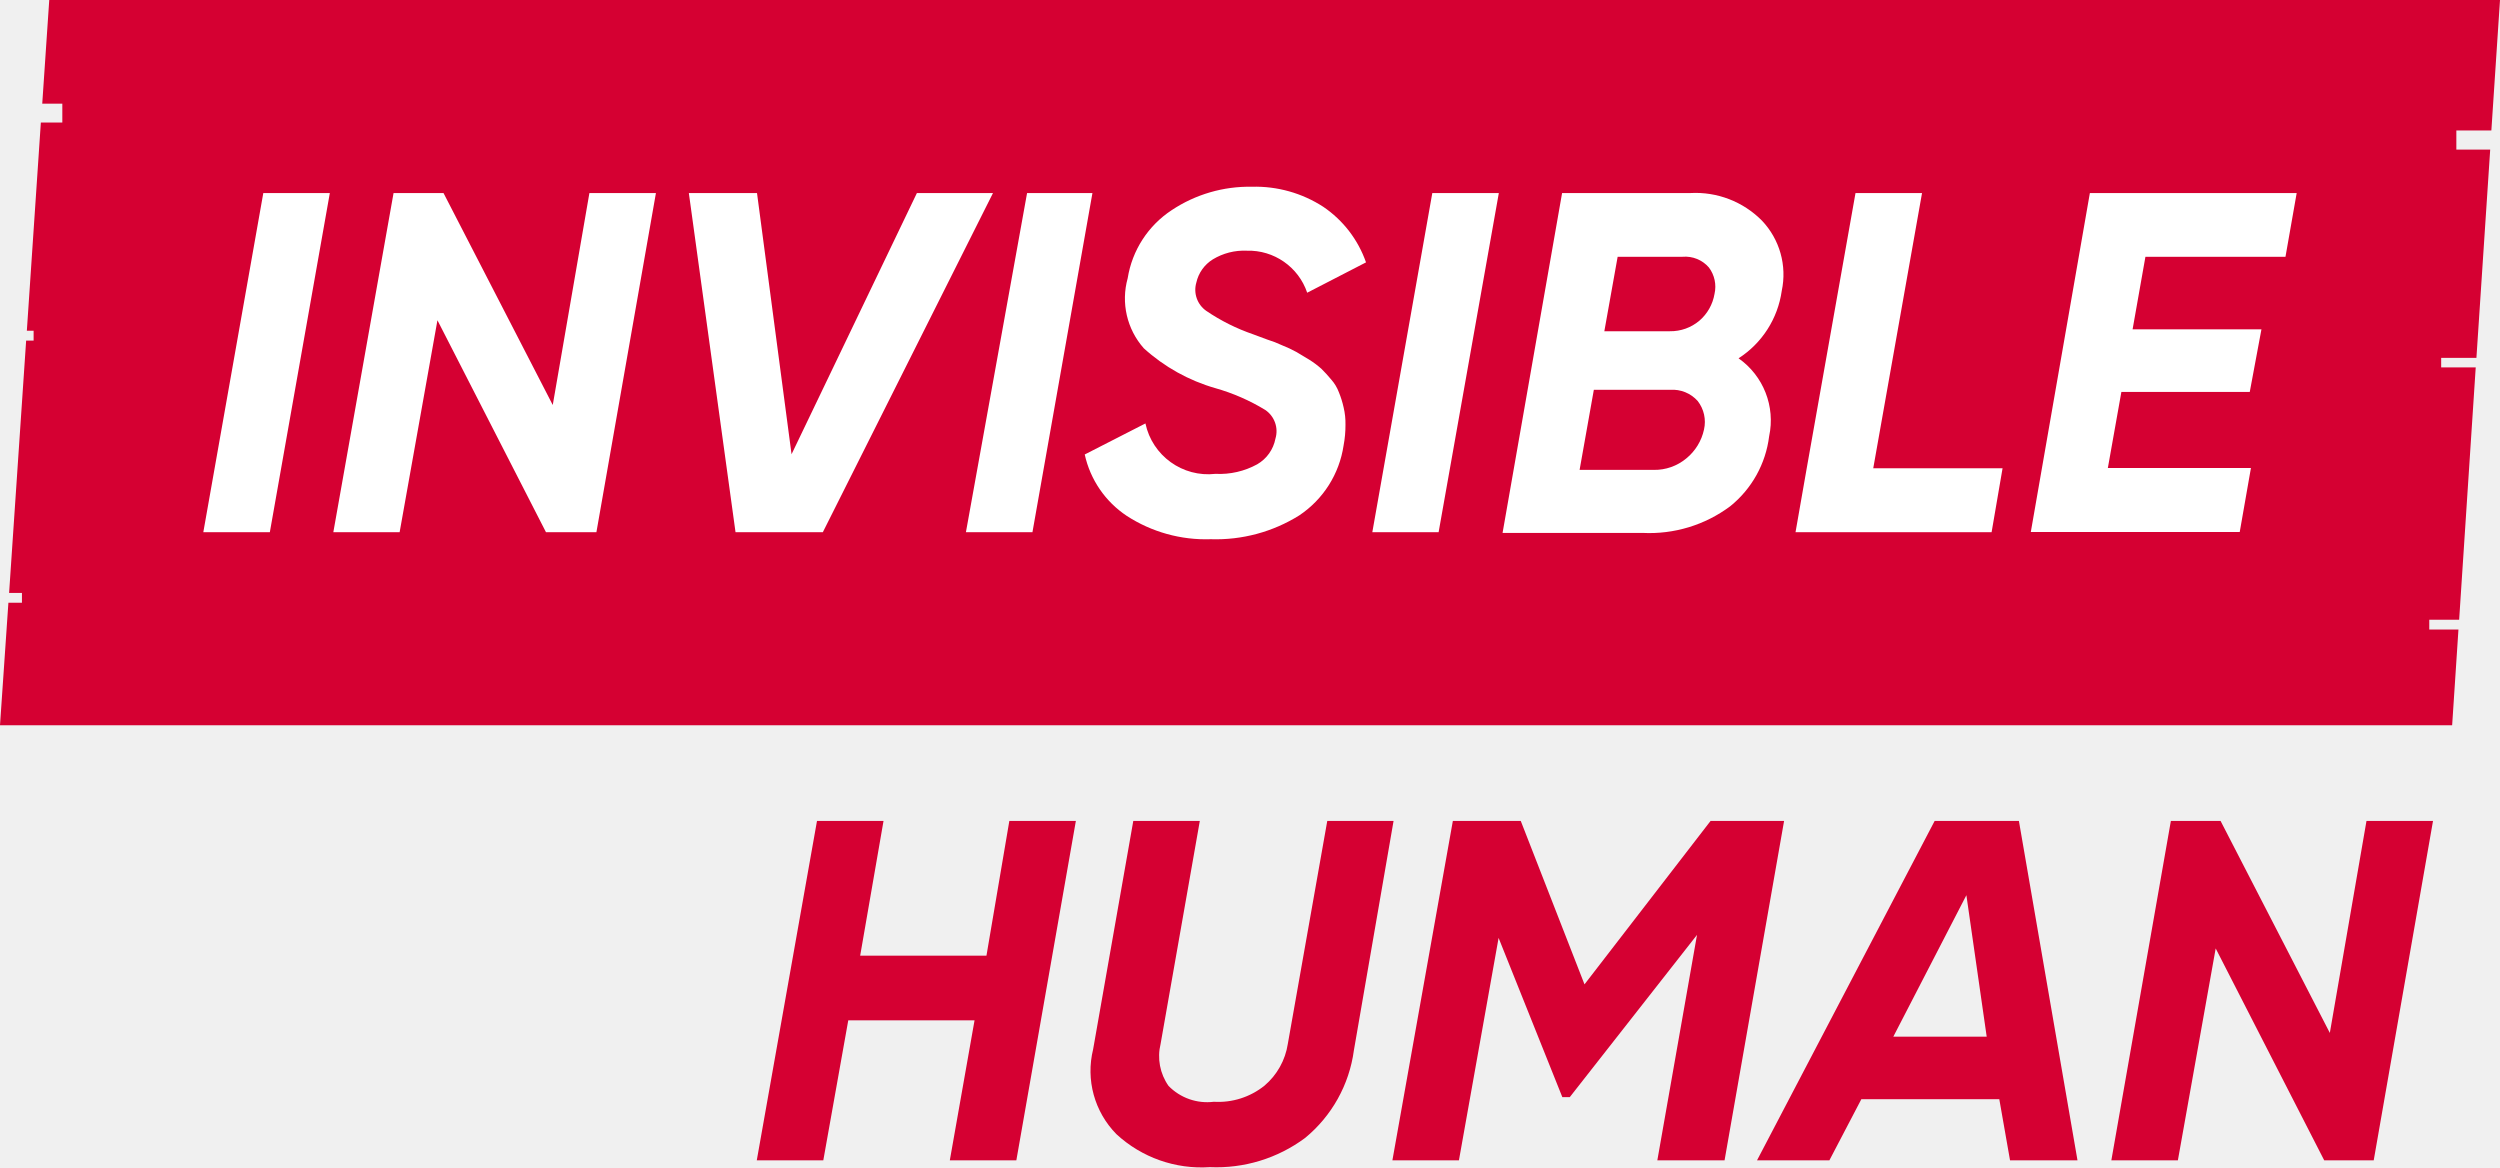
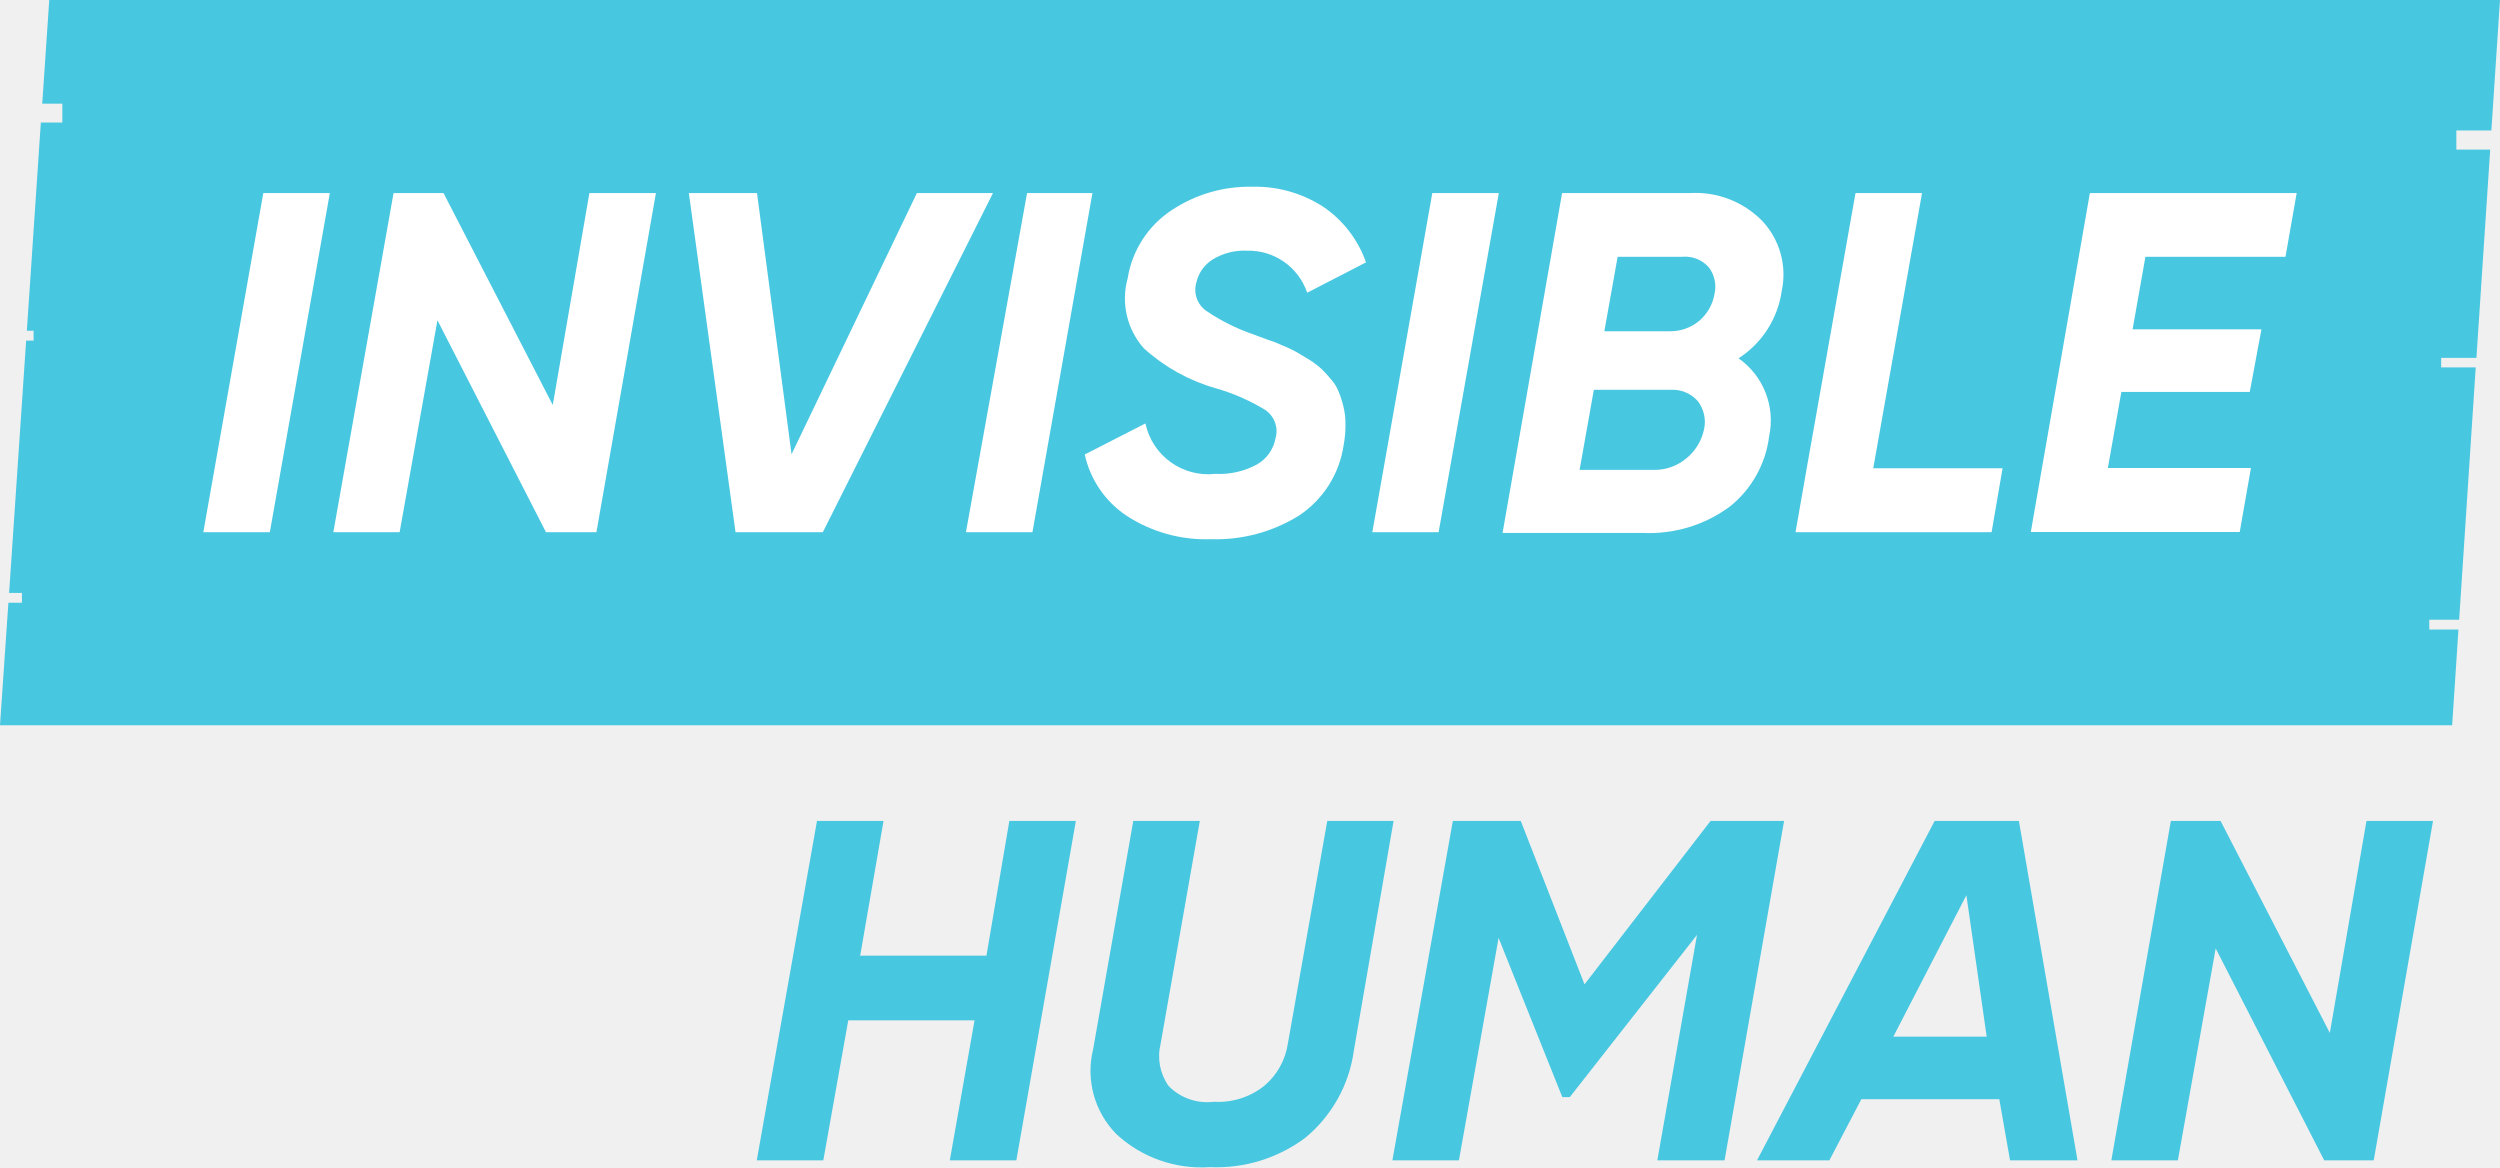
<svg xmlns="http://www.w3.org/2000/svg" viewBox="0 0 107.1 50">
  <defs>
-     <style>.cls-1,.cls-4{fill:#d50032;}.cls-1,.cls-3{isolation:isolate;}.cls-2{fill:#fff;}</style>
+     <style>.cls-1,.cls-4{fill:#48c7e0;}.cls-1,.cls-3{isolation:isolate;}.cls-2{fill:#fff;}</style>
  </defs>
  <g id="Layer_2" data-name="Layer 2">
    <g id="Layer_1-2" data-name="Layer 1">
      <polygon class="cls-1" points="104.07 26.97 104.07 26.55 105.35 26.55 106.06 15.74 104.58 15.74 104.58 15.33 106.09 15.33 106.68 6.41 105.23 6.41 105.23 5.59 106.73 5.59 107.1 0 2.11 0 1.81 4.44 2.67 4.44 2.67 5.25 1.75 5.25 1.15 14.17 1.44 14.17 1.44 14.59 1.12 14.59 0.39 25.4 0.94 25.4 0.94 25.82 0.36 25.82 0 31.07 105.05 31.07 105.32 26.97 104.07 26.97" />
      <path class="cls-2" d="M11.28,8.27h2.85L11.56,22.8H8.71Z" />
      <path class="cls-2" d="M14.28,22.8,16.86,8.27H19l4.68,9.08,1.57-9.08h2.85L25.55,22.8H23.39l-4.65-9.08L17.12,22.8Z" />
      <path class="cls-2" d="M31.51,22.8l-2-14.53h2.92l1.48,11.19L39.28,8.27h3.26L35.25,22.8Z" />
      <path class="cls-2" d="M44,8.27H46.8L44.23,22.8H41.38Z" />
      <path class="cls-2" d="M51.87,23.1a6.22,6.22,0,0,1-3.6-1,4.25,4.25,0,0,1-1.8-2.63l2.6-1.33a2.75,2.75,0,0,0,3,2.16,3.36,3.36,0,0,0,1.79-.41,1.62,1.62,0,0,0,.78-1.1,1.1,1.1,0,0,0-.44-1.23,8.6,8.6,0,0,0-2.13-.93A7.73,7.73,0,0,1,49,14.92a3.22,3.22,0,0,1-.69-3A4.3,4.3,0,0,1,50.2,9a6,6,0,0,1,3.43-1,5.35,5.35,0,0,1,3.06.86,4.78,4.78,0,0,1,1.83,2.38L56,12.54a2.65,2.65,0,0,0-2.59-1.8,2.58,2.58,0,0,0-1.45.37,1.57,1.57,0,0,0-.71,1,1.1,1.1,0,0,0,.43,1.21,8.48,8.48,0,0,0,2,1l.62.23a4.76,4.76,0,0,1,.62.24,5.33,5.33,0,0,1,.62.29l.55.33a3.91,3.91,0,0,1,.52.39c.14.14.28.29.42.46a1.75,1.75,0,0,1,.33.55,4,4,0,0,1,.2.64,2.93,2.93,0,0,1,.08.75,4.57,4.57,0,0,1-.08.88,4.38,4.38,0,0,1-1.9,3A6.74,6.74,0,0,1,51.87,23.1Z" />
      <path class="cls-2" d="M61.36,8.27h2.85L61.63,22.8H58.79Z" />
      <path class="cls-2" d="M76.33,12.46a4.12,4.12,0,0,1-1.85,2.89,3.25,3.25,0,0,1,1.31,3.34,4.57,4.57,0,0,1-1.67,3,5.79,5.79,0,0,1-3.75,1.14h-6L66.92,8.27h5.5a4,4,0,0,1,3.06,1.18A3.35,3.35,0,0,1,76.33,12.46ZM73,18.4a1.46,1.46,0,0,0-.27-1.22,1.44,1.44,0,0,0-1.18-.48H68.28l-.61,3.43h3.18a2.12,2.12,0,0,0,1.39-.49A2.19,2.19,0,0,0,73,18.4ZM72.08,11H69.3l-.57,3.19h2.81a1.91,1.91,0,0,0,1.26-.45,1.94,1.94,0,0,0,.65-1.15,1.37,1.37,0,0,0-.24-1.13A1.34,1.34,0,0,0,72.08,11Z" />
      <path class="cls-2" d="M80.25,20.06h5.54l-.47,2.74h-8.4l.48-2.74L79.49,8.27h2.85Z" />
      <path class="cls-2" d="M97.91,11h-6l-.55,3.11h5.52l-.5,2.68h-5.5l-.58,3.26h6.13l-.48,2.74H87L89.53,8.27h8.86Z" />
      <g class="cls-3">
        <path class="cls-4" d="M43.24,35.17h2.85L43.54,49.71H40.69l1.06-6H36.34l-1.07,6H32.42L35,35.17h2.85l-1,5.77h5.41Z" />
        <path class="cls-4" d="M51.83,50a5.36,5.36,0,0,1-4-1.41,3.86,3.86,0,0,1-1-3.64l1.72-9.78h2.85l-1.68,9.55a2.21,2.21,0,0,0,.34,1.8A2.31,2.31,0,0,0,52,47.2a3.16,3.16,0,0,0,2.17-.69,2.93,2.93,0,0,0,1-1.79l1.69-9.55H59.7L58,45a5.87,5.87,0,0,1-2.09,3.75A6.36,6.36,0,0,1,51.83,50Z" />
        <path class="cls-4" d="M76.43,35.17,73.88,49.71H71l1.7-9.66L67.25,47h-.32L64.2,40.18l-1.7,9.53H59.65l2.59-14.54h2.91l2.73,7,5.4-7Z" />
        <path class="cls-4" d="M86.11,49.71l-.46-2.62H79.74l-1.37,2.62h-3.1l7.61-14.54h3.61L89,49.71Zm-5-5.3h4l-.87-6.06Z" />
        <path class="cls-4" d="M90.45,49.71,93,35.17h2.13l4.68,9.08,1.57-9.08h2.85l-2.54,14.54H99.57l-4.65-9.08L93.3,49.71Z" />
      </g>
    </g>
  </g>
</svg>
